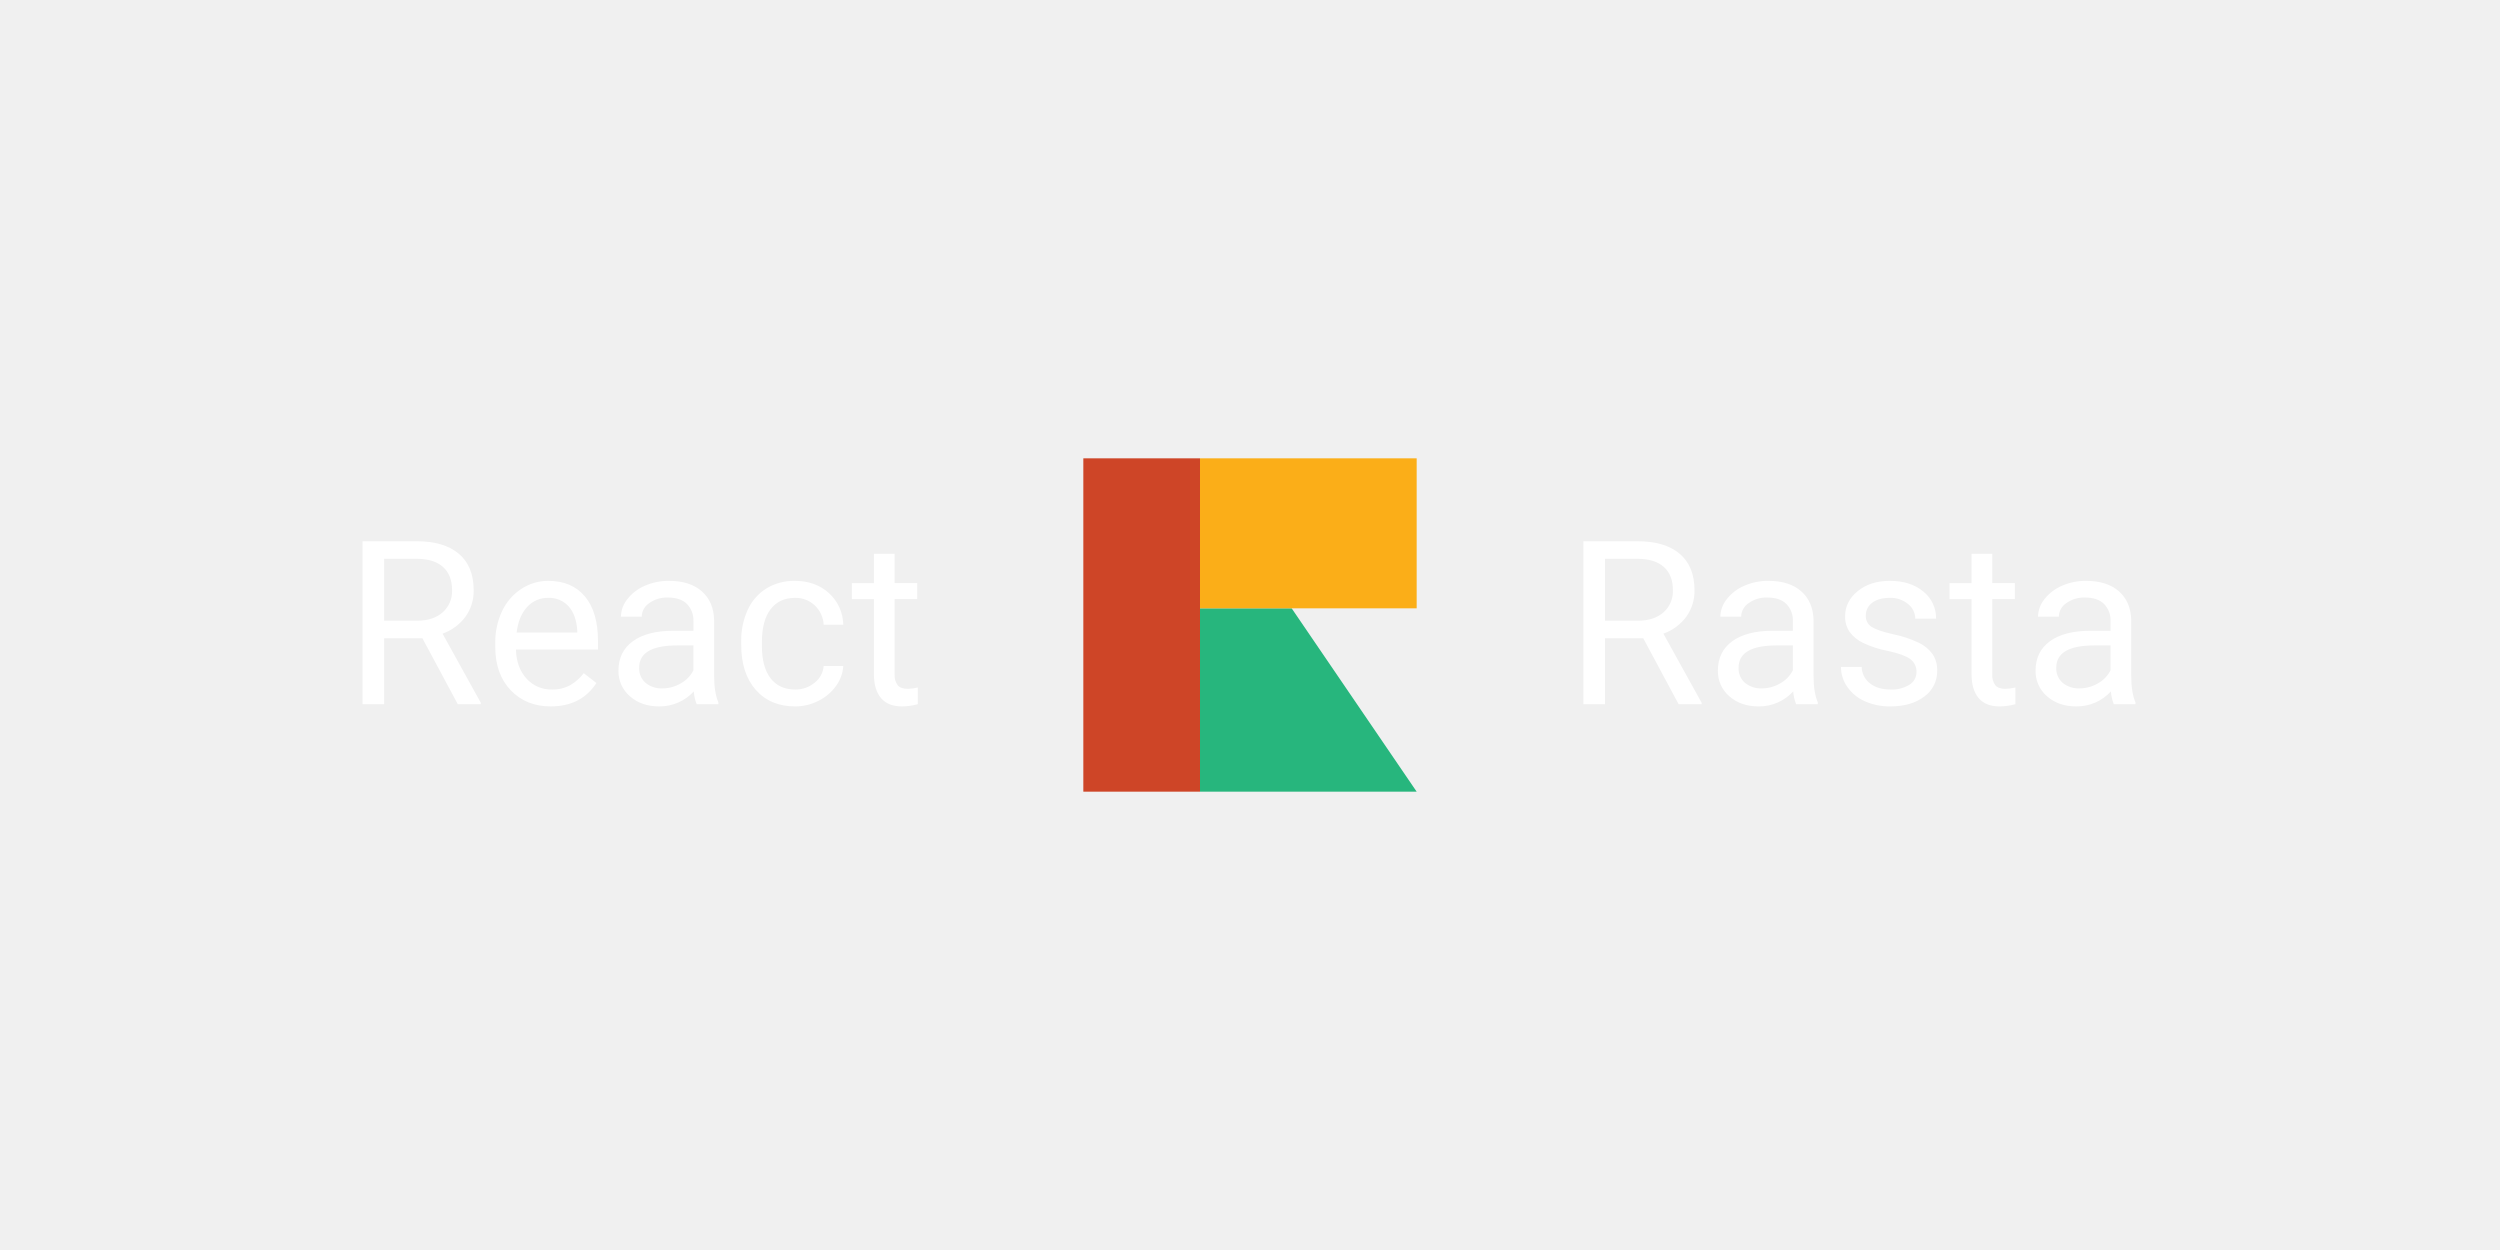
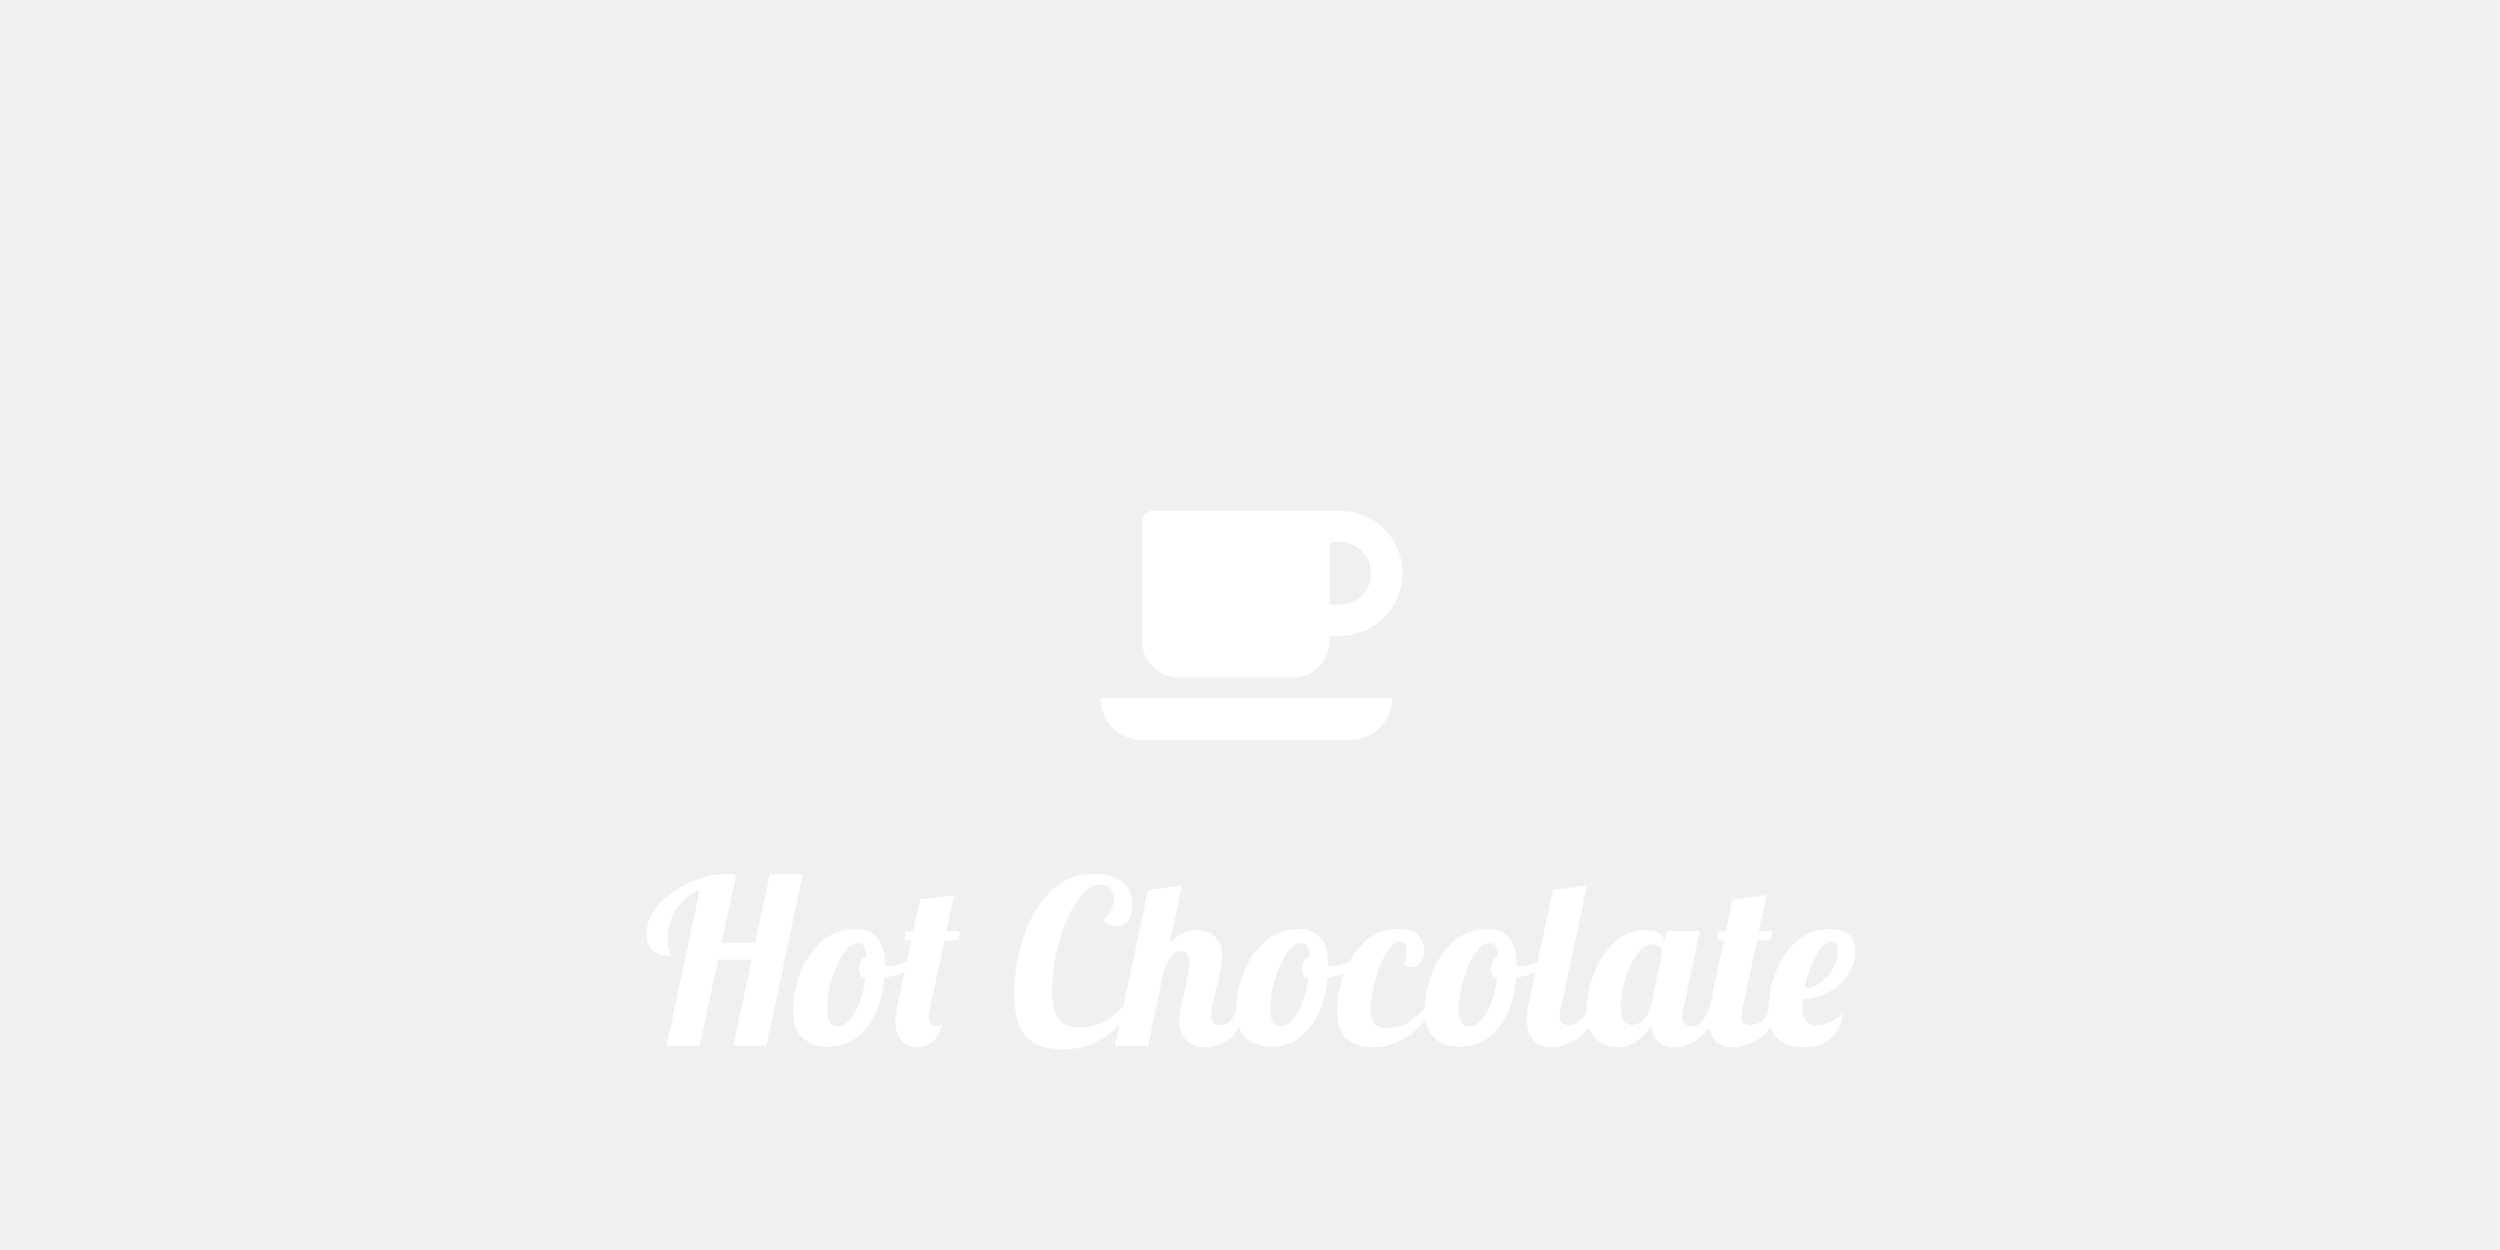
<svg xmlns="http://www.w3.org/2000/svg" id="Dark" width="1200" height="600" viewBox="0 0 1200 600">
  <defs>
    <style>
-       .cls-1 {
+       .cls-2 {
        fill: #fff;
-       }
- 
-       .cls-1, .cls-2 {
-         fill-rule: evenodd;
-       }
- 
-       .cls-2 {
-         fill: #27b67d;
-       }
- 
-       .cls-3 {
-         fill: #fbae18;
-       }
- 
-       .cls-4 {
-         fill: #ce4527;
      }
    </style>
  </defs>
-   <path id="Rasta" class="cls-1" d="M805.731,338H816.8v-0.645l-18.369-33.193a23.565,23.565,0,0,0,10.984-8.11,21.06,21.06,0,0,0,3.947-12.73q0-11.493-7.116-17.51t-20.33-6.015H760.023V338H770.39V306.364h18.369ZM770.39,268.229h15.791q8.163,0.056,12.487,3.929t4.324,11.137a13.466,13.466,0,0,1-4.538,10.655q-4.54,3.983-12.22,3.982H770.39v-29.7ZM872.548,338v-0.859q-2.042-4.727-2.041-12.73V297.663q-0.216-8.808-5.908-13.83t-15.738-5.022a28.192,28.192,0,0,0-11.628,2.363,21.087,21.087,0,0,0-8.379,6.418A13.715,13.715,0,0,0,825.766,296h9.99a7.914,7.914,0,0,1,3.6-6.5,14.493,14.493,0,0,1,8.916-2.686q6.069,0,9.185,3.089a11.163,11.163,0,0,1,3.115,8.3v4.566H850.9q-12.515,0-19.416,5.022t-6.9,14.1a15.722,15.722,0,0,0,5.505,12.326q5.5,4.861,14.1,4.861a22.166,22.166,0,0,0,16.543-7.2,20.867,20.867,0,0,0,1.4,6.123h10.42Zm-34.912-10.2a9.046,9.046,0,0,1-3.116-7.305q0-10.687,18.262-10.688h7.788v11.924a14.627,14.627,0,0,1-6.069,6.284,17.467,17.467,0,0,1-8.862,2.417A11.969,11.969,0,0,1,837.636,327.8Zm78.874,0.886a16.022,16.022,0,0,1-9.05,2.283q-6.123,0-9.856-2.927a10.285,10.285,0,0,1-4-7.923h-9.937A16.629,16.629,0,0,0,886.7,329.7a20.072,20.072,0,0,0,8.4,6.9,29.27,29.27,0,0,0,12.354,2.471q9.936,0,16.167-4.7a14.875,14.875,0,0,0,6.23-12.488,13.67,13.67,0,0,0-2.229-7.923,17.6,17.6,0,0,0-6.848-5.559,53.645,53.645,0,0,0-12.058-3.974q-7.44-1.665-10.285-3.492a6.022,6.022,0,0,1-2.847-5.424,7.44,7.44,0,0,1,3.061-6.177q3.062-2.363,8.487-2.363a12.983,12.983,0,0,1,8.728,2.954,8.971,8.971,0,0,1,3.464,7.036h9.99a16.208,16.208,0,0,0-6.15-13.052q-6.15-5.1-16.032-5.1-9.4,0-15.442,4.941t-6.043,12.085a12.84,12.84,0,0,0,2.122,7.412,17.038,17.038,0,0,0,6.553,5.371,50.005,50.005,0,0,0,11.977,3.867q7.547,1.611,10.581,3.841a7.314,7.314,0,0,1,3.035,6.257A7.012,7.012,0,0,1,916.51,328.681Zm29.837-62.869v14.073H935.766v7.68h10.581v36.04q0,7.413,3.383,11.441t10.044,4.028a29,29,0,0,0,7.627-1.067V330a24.042,24.042,0,0,1-4.726.645q-3.492,0-4.942-1.748a8.071,8.071,0,0,1-1.45-5.243V287.565h10.85v-7.68h-10.85V265.812h-9.936ZM1025.03,338v-0.859q-2.04-4.727-2.04-12.73V297.663q-0.21-8.808-5.91-13.83t-15.73-5.022a28.2,28.2,0,0,0-11.632,2.363,21.087,21.087,0,0,0-8.379,6.418A13.715,13.715,0,0,0,978.251,296h9.99a7.913,7.913,0,0,1,3.6-6.5,14.493,14.493,0,0,1,8.92-2.686q6.06,0,9.18,3.089a11.15,11.15,0,0,1,3.12,8.3v4.566h-9.67q-12.519,0-19.419,5.022t-6.9,14.1a15.723,15.723,0,0,0,5.506,12.326q5.5,4.861,14.1,4.861a22.181,22.181,0,0,0,16.546-7.2,20.755,20.755,0,0,0,1.39,6.123h10.42Zm-34.909-10.2a9.045,9.045,0,0,1-3.115-7.305q0-10.687,18.264-10.688h7.79v11.924a14.681,14.681,0,0,1-6.07,6.284,17.5,17.5,0,0,1-8.866,2.417A11.969,11.969,0,0,1,990.121,327.8Z" />
-   <path id="React" class="cls-1" d="M219.731,338H230.8v-0.645l-18.369-33.193a23.565,23.565,0,0,0,10.984-8.11,21.06,21.06,0,0,0,3.947-12.73q0-11.493-7.116-17.51t-20.33-6.015H174.023V338H184.39V306.364h18.369ZM184.39,268.229h15.791q8.163,0.056,12.487,3.929t4.324,11.137a13.466,13.466,0,0,1-4.538,10.655q-4.541,3.983-12.22,3.982H184.39v-29.7Zm101.889,59.62-6.069-4.727a22.384,22.384,0,0,1-6.392,5.693,17.3,17.3,0,0,1-8.916,2.149,15.782,15.782,0,0,1-12.219-5.291q-4.807-5.289-5.022-13.884h39.37v-4.136q0-13.91-6.284-21.377t-17.617-7.465a23.228,23.228,0,0,0-12.864,3.84,25.761,25.761,0,0,0-9.238,10.635,34.877,34.877,0,0,0-3.3,15.442v1.826q0,13,7.412,20.759t19.228,7.761q14.61,0,21.914-11.225h0Zm-13.266-36.712q3.651,4.164,4.082,11.736v0.752H247.983q0.967-7.9,5.049-12.273a13.254,13.254,0,0,1,10.1-4.377A12.484,12.484,0,0,1,273.013,291.137ZM344.824,338v-0.859q-2.041-4.727-2.041-12.73V297.663q-0.215-8.808-5.908-13.83t-15.737-5.022a28.2,28.2,0,0,0-11.629,2.363,21.087,21.087,0,0,0-8.379,6.418A13.715,13.715,0,0,0,298.042,296h9.99a7.913,7.913,0,0,1,3.6-6.5,14.489,14.489,0,0,1,8.916-2.686q6.069,0,9.184,3.089a11.159,11.159,0,0,1,3.116,8.3v4.566h-9.668q-12.516,0-19.417,5.022t-6.9,14.1a15.723,15.723,0,0,0,5.506,12.326q5.5,4.861,14.1,4.861a22.168,22.168,0,0,0,16.543-7.2A20.841,20.841,0,0,0,334.4,338h10.42Zm-34.912-10.2a9.045,9.045,0,0,1-3.115-7.305q0-10.687,18.262-10.688h7.788v11.924a14.63,14.63,0,0,1-6.07,6.284,17.467,17.467,0,0,1-8.862,2.417A11.969,11.969,0,0,1,309.912,327.8Zm59.941-2.256q-4.136-5.424-4.135-15.469v-1.88q0-10.312,4.162-15.764t11.736-5.451a13.282,13.282,0,0,1,9.48,3.625,13.7,13.7,0,0,1,4.27,9.265h9.4a20.929,20.929,0,0,0-6.9-15.2q-6.474-5.853-16.248-5.854a25.4,25.4,0,0,0-13.777,3.652,23.726,23.726,0,0,0-8.943,10.259,34.982,34.982,0,0,0-3.115,15.092v1.665q0,13.751,7.01,21.673t18.879,7.922a24.42,24.42,0,0,0,11.2-2.685,22.646,22.646,0,0,0,8.459-7.2,18.028,18.028,0,0,0,3.438-9.506h-9.4a11.341,11.341,0,0,1-4.4,8.056,14.31,14.31,0,0,1-9.292,3.223Q373.988,330.964,369.853,325.539Zm49.629-59.727v14.073H408.9v7.68h10.581v36.04q0,7.413,3.384,11.441t10.044,4.028a29,29,0,0,0,7.627-1.067V330a24.051,24.051,0,0,1-4.726.645q-3.493,0-4.942-1.748a8.065,8.065,0,0,1-1.45-5.243V287.565h10.85v-7.68h-10.85V265.812h-9.937Z" />
-   <path id="Signet_Green" data-name="Signet Green" class="cls-2" d="M576,292h44l60,88H576V292Z" />
-   <rect id="Signet_Yellow" data-name="Signet Yellow" class="cls-3" x="576" y="220" width="104" height="72" />
-   <rect id="Signet_Red" data-name="Signet Red" class="cls-4" x="520" y="220" width="56" height="160" />
+   <path id="Hot_Chocolate" data-name="Hot Chocolate" class="cls-2" d="M320,502h15.84l8.8-41.36h16.17L352.01,502h15.84l17.49-82.28H369.5l-7.04,32.78H346.29l7.04-32.78q-2.862-.219-4.4-0.22a45.771,45.771,0,0,0-32.835,14.9q-5.775,6.657-5.775,13.7,0,5.721,2.915,8.195t8.855,2.475a9.7,9.7,0,0,0-.77-1.815,14.407,14.407,0,0,1-.77-5.665,26.6,26.6,0,0,1,4.015-14.85,24.411,24.411,0,0,1,11.385-9.24Zm78.209,0.44a21,21,0,0,0,12.43-4.07,29.693,29.693,0,0,0,9.35-11.55,49.828,49.828,0,0,0,4.51-17.49,42.993,42.993,0,0,0,11.165-3.355,26.321,26.321,0,0,0,8.305-5.775l-0.99-2.97a41.775,41.775,0,0,1-8.58,4.675,22.611,22.611,0,0,1-8.36,1.925,4.394,4.394,0,0,1-1.21-.11v-0.11q0-17.6-14.08-17.6-10.341,0-17.16,6.655a39.262,39.262,0,0,0-9.9,15.785,52.487,52.487,0,0,0-3.08,16.61q0,9.021,4.73,13.2t12.87,4.18h0Zm4.4-9.9q-3.192,0-4.4-1.815t-1.21-7.1a48.357,48.357,0,0,1,2.09-12.98,46.642,46.642,0,0,1,5.5-12.65q3.408-5.28,7.04-5.28a3.374,3.374,0,0,1,3.08,1.375,11.349,11.349,0,0,1,1.1,5q-3.411,1.431-3.41,5.94,0,3.96,2.97,4.62a53.277,53.277,0,0,1-2.86,11.6,27.08,27.08,0,0,1-4.62,8.25q-2.64,3.027-5.28,3.025h0Zm38.17,10.12a10.663,10.663,0,0,0,6.49-2.2q2.97-2.2,5.17-8.58a8.89,8.89,0,0,1-2.86.33q-3.852,0-3.85-3.96a18.332,18.332,0,0,1,.55-3.85l7.04-33h6.6l0.88-4.4h-6.6q1.869-9.348,2.64-12.43,0.108-.768,1.1-4.95l-16.28,2.2-3.3,15.18h-3.63l-0.88,4.4h3.63l-7.04,33a26.829,26.829,0,0,0-.66,5.83,14.121,14.121,0,0,0,2.695,9.02q2.694,3.411,8.305,3.41h0Zm70.068,1.1a36.46,36.46,0,0,0,23.21-8.91,29.067,29.067,0,0,0,8.14-11.55l-2.53-1.1a27.779,27.779,0,0,1-9.46,8.14,25.588,25.588,0,0,1-11.99,2.86q-7.482,0-10.34-4.4t-2.86-12.76a89.917,89.917,0,0,1,3.245-23.32,68.343,68.343,0,0,1,8.525-20.075q5.28-7.974,11.11-7.975,3.519,0,5.115,1.87a7.207,7.207,0,0,1,1.6,4.84,13.223,13.223,0,0,1-1.54,6.16,8.647,8.647,0,0,1-3.52,3.96,7.628,7.628,0,0,0,6.27,2.86,6.6,6.6,0,0,0,5.83-2.695,12.86,12.86,0,0,0,1.87-7.425q0-7.479-5.06-11.11t-13.31-3.63a28.337,28.337,0,0,0-21.945,9.515,57.481,57.481,0,0,0-12.54,22.825,88.57,88.57,0,0,0-3.9,24.86q0,14.52,5.83,20.79t18.26,6.27h0Zm68.2-1.1a17.878,17.878,0,0,0,11.055-4.125q5.334-4.125,9.4-16.225h-4.62a27.735,27.735,0,0,1-3.96,7.315,6.534,6.534,0,0,1-5.28,2.365,4.18,4.18,0,0,1-3.41-1.21,5.245,5.245,0,0,1-.99-3.41,25.227,25.227,0,0,1,.715-5.115q0.714-3.243,1.6-6.655,1.428-5.61,2.2-9.515a37.052,37.052,0,0,0,.77-7.095q0-6.27-3.3-9.35t-8.91-3.08q-7.371,0-12.87,6.16l5.94-27.72-16.28,2.2L535.156,502H551l7.48-35.31a21.57,21.57,0,0,1,3.52-7.315,6.354,6.354,0,0,1,5.06-2.805q3.96,0,3.96,5.61a31.561,31.561,0,0,1-.77,6.05q-0.771,3.741-1.65,7.59-0.222.771-.825,3.52t-1.155,5.665a28.375,28.375,0,0,0-.55,5.225,12.947,12.947,0,0,0,3.135,8.855q3.135,3.576,9.845,3.575h0Zm31.9-.22a21,21,0,0,0,12.43-4.07,29.693,29.693,0,0,0,9.35-11.55,49.828,49.828,0,0,0,4.51-17.49,42.993,42.993,0,0,0,11.165-3.355,26.321,26.321,0,0,0,8.305-5.775l-0.99-2.97a41.775,41.775,0,0,1-8.58,4.675,22.611,22.611,0,0,1-8.36,1.925,4.394,4.394,0,0,1-1.21-.11v-0.11q0-17.6-14.08-17.6-10.341,0-17.16,6.655a39.262,39.262,0,0,0-9.9,15.785,52.487,52.487,0,0,0-3.08,16.61q0,9.021,4.73,13.2t12.87,4.18h0Zm4.4-9.9q-3.192,0-4.4-1.815t-1.21-7.1a48.357,48.357,0,0,1,2.09-12.98,46.642,46.642,0,0,1,5.5-12.65q3.408-5.28,7.04-5.28a3.374,3.374,0,0,1,3.08,1.375,11.349,11.349,0,0,1,1.1,5q-3.411,1.431-3.41,5.94,0,3.96,2.97,4.62a53.277,53.277,0,0,1-2.86,11.6,27.08,27.08,0,0,1-4.62,8.25q-2.64,3.027-5.28,3.025h0ZM658.9,502.66q18.039,0,30.25-20.35h-3.74a49.332,49.332,0,0,1-9.295,8.36,18.271,18.271,0,0,1-10.175,2.75q-4.18,0-6.05-1.925t-1.87-7.315a53.457,53.457,0,0,1,2.09-13.86,50.2,50.2,0,0,1,5.39-13.09q3.3-5.388,6.6-5.39a2.559,2.559,0,0,1,2.31,1.21,6.114,6.114,0,0,1,.77,3.3,19.262,19.262,0,0,1-1.32,6.49,6.949,6.949,0,0,0,3.85,1.32,5.107,5.107,0,0,0,4.18-2.09,9.383,9.383,0,0,0,1.65-5.94,9.944,9.944,0,0,0-2.8-7.26q-2.805-2.859-9.405-2.86-10.23,0-16.885,6.655a39.6,39.6,0,0,0-9.68,15.785,53.586,53.586,0,0,0-3.025,16.72q0,9.021,4.51,13.255t12.65,4.235h0Zm42.569-.22a21,21,0,0,0,12.43-4.07,29.693,29.693,0,0,0,9.35-11.55,49.828,49.828,0,0,0,4.51-17.49,42.993,42.993,0,0,0,11.165-3.355,26.321,26.321,0,0,0,8.3-5.775l-0.99-2.97a41.775,41.775,0,0,1-8.58,4.675,22.611,22.611,0,0,1-8.36,1.925,4.394,4.394,0,0,1-1.21-.11v-0.11q0-17.6-14.08-17.6-10.341,0-17.16,6.655a39.262,39.262,0,0,0-9.9,15.785,52.487,52.487,0,0,0-3.08,16.61q0,9.021,4.73,13.2t12.87,4.18h0Zm4.4-9.9q-3.192,0-4.4-1.815t-1.21-7.1a48.357,48.357,0,0,1,2.09-12.98,46.642,46.642,0,0,1,5.5-12.65q3.408-5.28,7.04-5.28a3.374,3.374,0,0,1,3.08,1.375,11.349,11.349,0,0,1,1.1,5q-3.411,1.431-3.41,5.94,0,3.96,2.97,4.62a53.277,53.277,0,0,1-2.86,11.6,27.08,27.08,0,0,1-4.62,8.25q-2.64,3.027-5.28,3.025h0Zm38.719,10.12a22.779,22.779,0,0,0,12.65-4.235q6.38-4.233,10.45-16.115h-4.62a15.406,15.406,0,0,1-3.96,6.985,8.371,8.371,0,0,1-5.94,2.695,5.15,5.15,0,0,1-3.465-.935,4.031,4.031,0,0,1-1.045-3.135,13.633,13.633,0,0,1,.44-3.52l12.65-59.4-16.28,2.2L733.7,482.31a38.217,38.217,0,0,0-.88,7.15q0,6.6,3.245,9.9a11.422,11.422,0,0,0,8.525,3.3h0Zm31.68,0a15.513,15.513,0,0,0,9.295-2.805,30.738,30.738,0,0,0,7.1-7.315,11.568,11.568,0,0,0,3.355,7.535,10.521,10.521,0,0,0,7.425,2.585,20.758,20.758,0,0,0,12.045-4.235q5.994-4.233,10.065-16.115h-4.62a21.555,21.555,0,0,1-3.575,7.48,6.643,6.643,0,0,1-5.335,2.86q-4.512,0-4.51-4.73a13.589,13.589,0,0,1,.44-3.52l7.92-37.4h-15.84l-1.21,5.83v-0.77a4.751,4.751,0,0,0-2.2-4.07q-2.2-1.539-6.71-1.54a21.328,21.328,0,0,0-15.345,6.215,39.386,39.386,0,0,0-9.68,15.18,50.285,50.285,0,0,0-3.245,17.1q0,9.132,4.18,13.42a13.99,13.99,0,0,0,10.45,4.29h0Zm7.15-10.67a5.4,5.4,0,0,1-3.9-1.54q-1.6-1.539-1.6-7.04a48.736,48.736,0,0,1,1.98-12.705,40.48,40.48,0,0,1,5.5-12.32q3.519-5.115,7.92-5.115a4.107,4.107,0,0,1,3.41,1.375,4.477,4.477,0,0,1,1.1,2.805l-5.28,24.86a13.566,13.566,0,0,1-3.685,7.095,7.943,7.943,0,0,1-5.445,2.585h0Zm48.4,10.67a22.782,22.782,0,0,0,12.65-4.235q6.378-4.233,10.45-16.115H850.3a15.425,15.425,0,0,1-3.96,6.985,8.375,8.375,0,0,1-5.94,2.695,5.15,5.15,0,0,1-3.465-.935,4.027,4.027,0,0,1-1.045-3.135,13.589,13.589,0,0,1,.44-3.52l7.04-33h6.6l0.88-4.4h-6.6l3.74-17.38-16.28,2.2-3.3,15.18h-3.63l-0.88,4.4h3.63l-6.6,30.91a38.217,38.217,0,0,0-.88,7.15q0,6.6,3.245,9.9a11.42,11.42,0,0,0,8.525,3.3h0Zm33.989,0q16.061,0,19.031-16.28a26.633,26.633,0,0,1-6.38,4.18,15.63,15.63,0,0,1-6.6,1.65q-6.821,0-6.819-9.13,0-.879.22-3.3a30.182,30.182,0,0,0,12.43-3.575,25.961,25.961,0,0,0,9.349-8.305,19.7,19.7,0,0,0,3.52-11.33q0-10.56-12.1-10.56-10.341,0-17.05,6.655a38.827,38.827,0,0,0-9.681,15.785,54.453,54.453,0,0,0-2.969,16.72q0,9.021,4.509,13.255t12.54,4.235h0Zm0.221-28.16a58.348,58.348,0,0,1,5.665-15.675q3.793-6.984,7.644-6.985,2.75,0,2.75,4.51a17.766,17.766,0,0,1-2.254,8.635,19.987,19.987,0,0,1-5.941,6.765,13.906,13.906,0,0,1-7.864,2.75h0Z" />
+   <path id="Mug" class="cls-2" d="M658.2,275.2a15,15,0,0,1-15,15h-5v-30h5A15,15,0,0,1,658.2,275.2Zm-130,60a20.038,20.038,0,0,0,20,20h100a20.038,20.038,0,0,0,20-20h-140Zm145-60a30.008,30.008,0,0,0-30-30h-90a5.036,5.036,0,0,0-5,5v57.5a17.572,17.572,0,0,0,17.5,17.5h55a17.572,17.572,0,0,0,17.5-17.5v-2.5h5A30.007,30.007,0,0,0,673.2,275.2Z" />
</svg>
